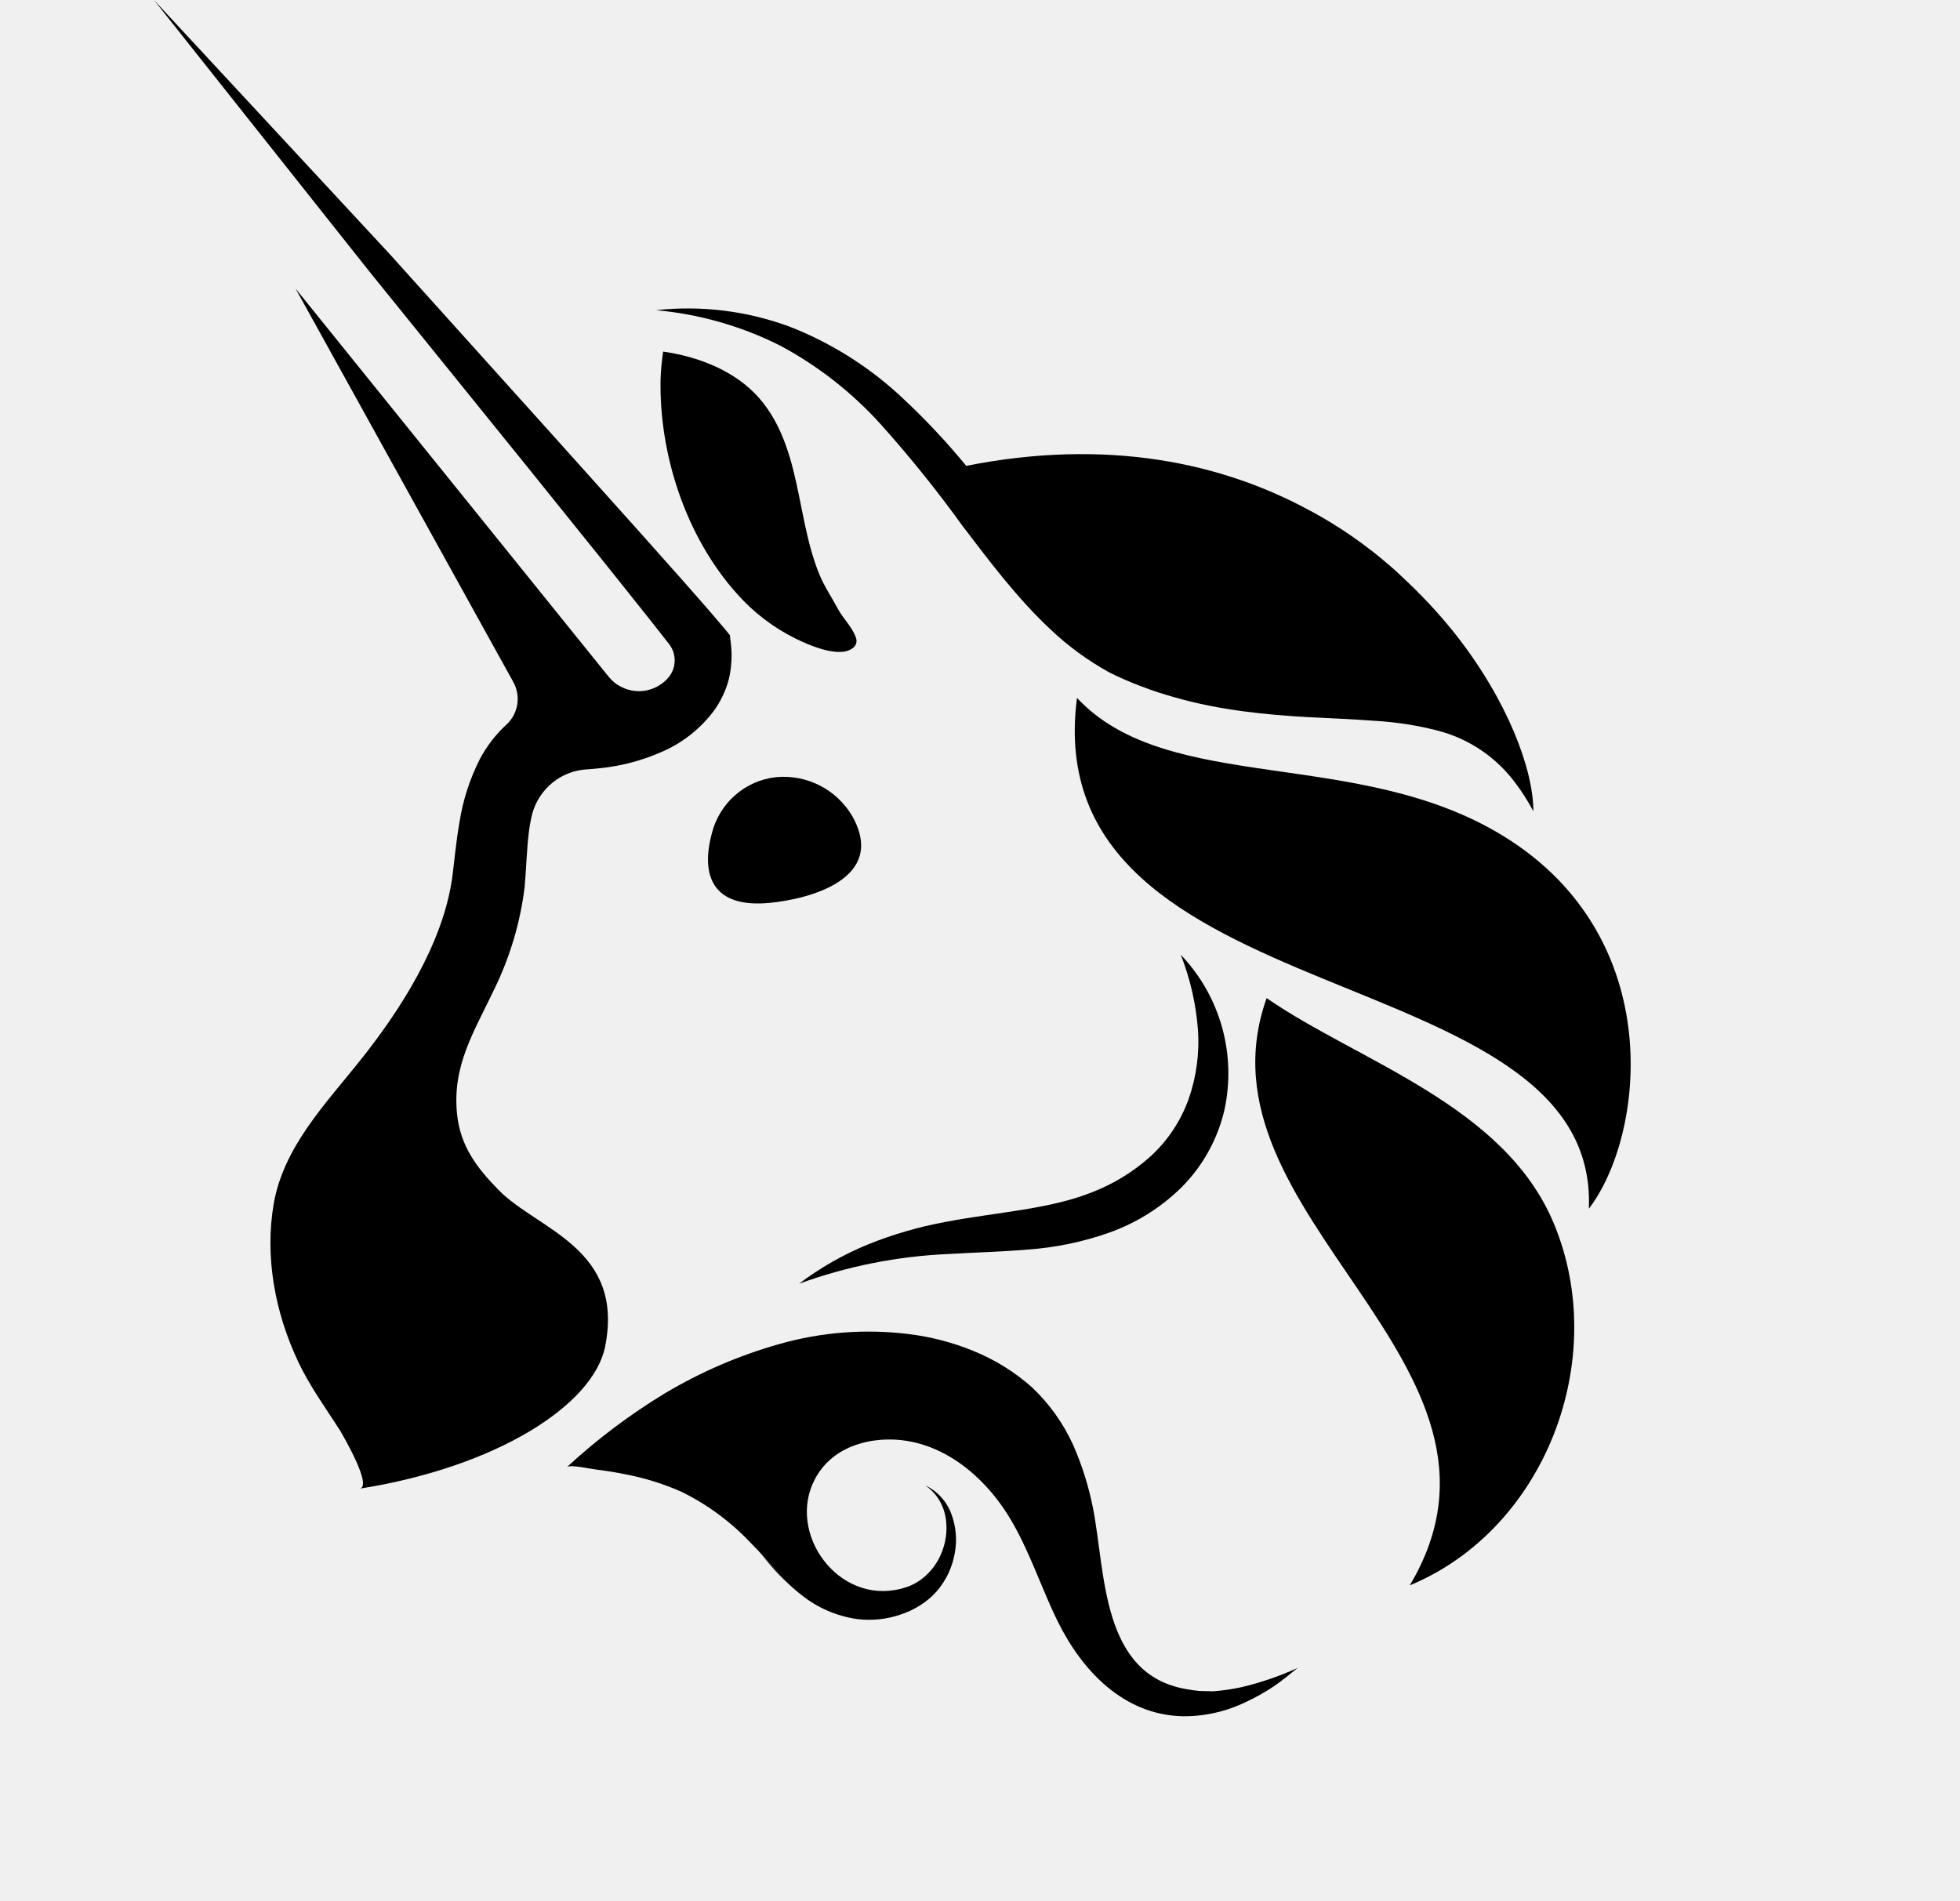
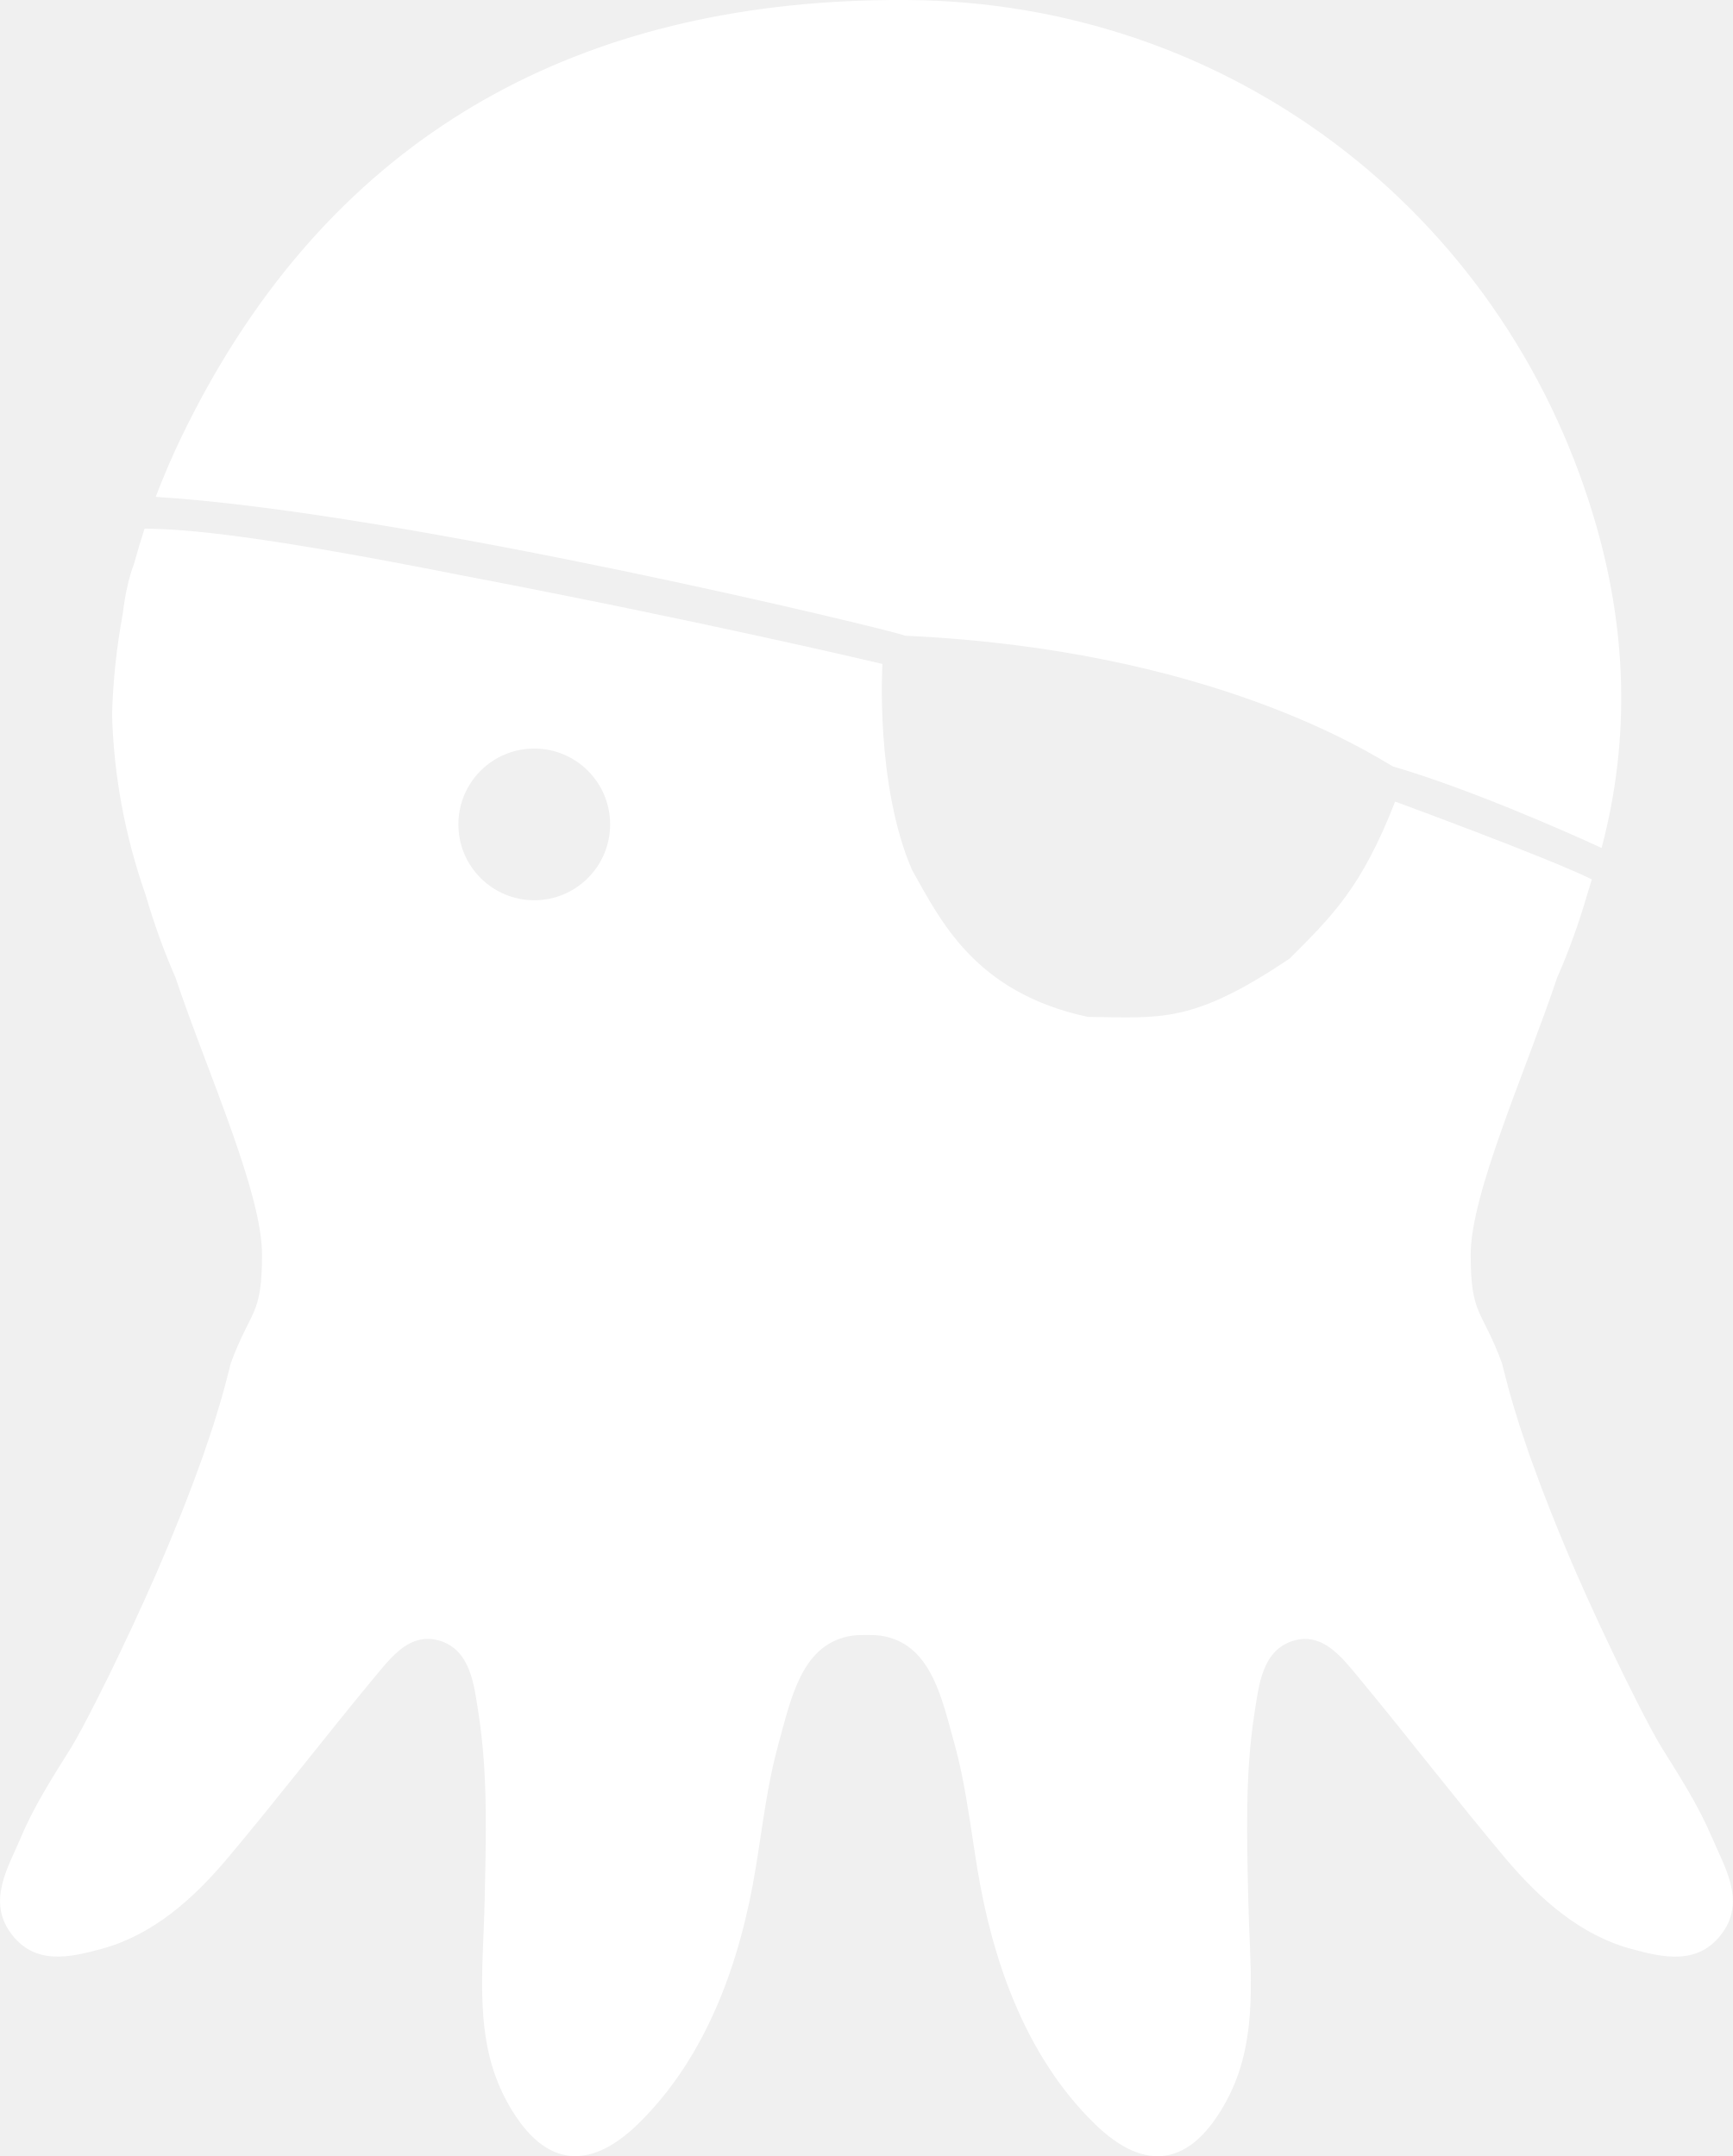
- <svg xmlns="http://www.w3.org/2000/svg" width="33" height="32" viewBox="0 0 33 32" fill="none">
-   <path d="M14.346 13.736C14.953 14.809 13.596 15.142 12.96 15.203C11.995 15.297 11.796 14.739 11.984 14.037C12.046 13.786 12.183 13.56 12.377 13.39C12.571 13.219 12.812 13.113 13.069 13.086C13.321 13.062 13.575 13.111 13.801 13.226C14.027 13.341 14.216 13.518 14.346 13.736Z" fill="black" />
-   <path d="M18.133 11.752C17.428 17.169 26.932 16.042 26.751 20.353C27.689 19.129 28.092 15.802 25.332 14.09C22.873 12.564 19.669 13.399 18.133 11.752Z" fill="black" />
-   <path d="M23.607 9.71C23.546 9.652 23.482 9.596 23.42 9.539C23.483 9.597 23.546 9.657 23.607 9.71Z" fill="black" />
-   <path d="M25.817 13.658L25.811 13.649C25.725 13.489 25.628 13.336 25.519 13.191C25.198 12.755 24.738 12.442 24.216 12.305C23.869 12.215 23.514 12.159 23.155 12.138C22.792 12.111 22.422 12.096 22.048 12.077C21.298 12.035 20.53 11.958 19.78 11.743C19.593 11.69 19.405 11.631 19.224 11.56C19.131 11.527 19.043 11.49 18.951 11.45C18.858 11.411 18.763 11.366 18.669 11.318C18.317 11.123 17.99 10.885 17.697 10.608C17.12 10.069 16.666 9.457 16.211 8.863C15.783 8.268 15.323 7.696 14.833 7.149C14.35 6.614 13.78 6.166 13.146 5.825C12.49 5.493 11.777 5.289 11.045 5.223C11.804 5.14 12.572 5.234 13.289 5.498C14.013 5.78 14.674 6.202 15.236 6.74C15.603 7.085 15.948 7.454 16.268 7.844C18.649 7.373 20.58 7.792 22.064 8.603L22.098 8.62C22.57 8.878 23.013 9.187 23.418 9.541C23.482 9.598 23.546 9.654 23.605 9.712C23.921 10.004 24.215 10.318 24.485 10.654L24.506 10.681C25.383 11.796 25.816 12.955 25.817 13.658Z" fill="black" />
-   <path d="M25.816 13.658L25.811 13.646L25.816 13.658Z" fill="black" />
-   <path d="M11.165 5.92C11.773 6.008 12.393 6.251 12.792 6.715C13.191 7.178 13.338 7.781 13.454 8.354C13.547 8.799 13.622 9.252 13.796 9.673C13.88 9.878 14.004 10.058 14.107 10.252C14.193 10.413 14.348 10.558 14.408 10.73C14.419 10.755 14.423 10.782 14.42 10.809C14.417 10.836 14.406 10.861 14.39 10.883C14.178 11.118 13.607 10.857 13.391 10.751C13.018 10.566 12.684 10.31 12.408 9.998C11.542 9.032 11.095 7.643 11.122 6.379C11.128 6.225 11.143 6.072 11.165 5.92Z" fill="black" />
-   <path d="M21.326 16.807C20.014 20.486 25.966 22.954 23.736 26.695C26.025 25.746 27.111 22.878 26.162 20.603C25.331 18.605 22.875 17.877 21.326 16.807Z" fill="black" />
-   <path d="M13.453 21.616C13.811 21.346 14.202 21.123 14.617 20.953C15.036 20.784 15.471 20.658 15.916 20.576C16.798 20.407 17.671 20.366 18.404 20.069C18.766 19.927 19.099 19.72 19.387 19.457C19.666 19.197 19.879 18.874 20.01 18.515C20.143 18.137 20.198 17.734 20.169 17.334C20.136 16.903 20.039 16.48 19.881 16.078C20.208 16.419 20.446 16.837 20.574 17.293C20.702 17.748 20.716 18.229 20.615 18.692C20.501 19.181 20.253 19.63 19.9 19.986C19.551 20.332 19.129 20.596 18.666 20.759C18.225 20.914 17.764 21.009 17.297 21.041C16.847 21.079 16.412 21.089 15.984 21.115C15.12 21.151 14.266 21.32 13.453 21.616Z" fill="black" />
-   <path d="M21.849 28.085C21.717 28.19 21.585 28.302 21.44 28.4C21.293 28.497 21.14 28.583 20.981 28.657C20.65 28.819 20.286 28.902 19.918 28.899C18.921 28.88 18.216 28.134 17.803 27.291C17.522 26.717 17.328 26.096 16.994 25.549C16.517 24.766 15.7 24.136 14.744 24.253C14.354 24.302 13.989 24.478 13.772 24.818C13.202 25.706 14.02 26.95 15.064 26.774C15.153 26.76 15.239 26.736 15.323 26.702C15.405 26.667 15.483 26.62 15.552 26.562C15.698 26.44 15.808 26.281 15.87 26.101C15.939 25.913 15.954 25.71 15.914 25.514C15.871 25.309 15.751 25.129 15.579 25.012C15.779 25.106 15.935 25.275 16.014 25.483C16.096 25.697 16.118 25.929 16.075 26.154C16.034 26.389 15.931 26.608 15.777 26.789C15.695 26.882 15.601 26.963 15.496 27.029C15.392 27.095 15.281 27.148 15.165 27.186C14.93 27.267 14.679 27.293 14.432 27.263C14.085 27.213 13.758 27.071 13.485 26.85C13.163 26.594 12.923 26.259 12.631 25.971C12.297 25.618 11.902 25.329 11.467 25.116C11.166 24.984 10.852 24.886 10.529 24.825C10.367 24.791 10.203 24.766 10.039 24.745C9.964 24.738 9.596 24.656 9.545 24.704C10.052 24.235 10.605 23.819 11.195 23.461C11.801 23.1 12.451 22.82 13.13 22.629C13.833 22.43 14.569 22.374 15.294 22.463C15.668 22.508 16.034 22.603 16.382 22.745C16.747 22.892 17.084 23.101 17.378 23.363C17.668 23.638 17.903 23.967 18.069 24.332C18.219 24.674 18.331 25.031 18.403 25.397C18.617 26.492 18.538 28.19 19.966 28.441C20.04 28.455 20.115 28.466 20.191 28.473L20.424 28.479C20.585 28.467 20.744 28.444 20.901 28.41C21.227 28.333 21.545 28.224 21.849 28.085Z" fill="black" />
-   <path d="M13.553 26.891L13.516 26.861L13.553 26.891Z" fill="black" />
-   <path d="M12.272 11.434C12.22 11.634 12.129 11.823 12.005 11.988C11.773 12.29 11.467 12.526 11.116 12.671C10.801 12.808 10.467 12.896 10.125 12.933C10.051 12.942 9.974 12.948 9.9 12.954C9.684 12.962 9.476 13.039 9.307 13.175C9.138 13.311 9.016 13.497 8.96 13.707C8.934 13.812 8.915 13.918 8.903 14.024C8.869 14.301 8.863 14.589 8.833 14.938C8.76 15.531 8.589 16.107 8.328 16.644C7.989 17.362 7.608 17.94 7.696 18.767C7.754 19.304 8.028 19.663 8.392 20.035C9.048 20.709 10.517 21.01 10.189 22.672C9.991 23.663 8.354 24.704 6.054 25.067C6.283 25.032 5.76 24.148 5.728 24.092C5.481 23.704 5.211 23.338 5.015 22.917C4.631 22.101 4.453 21.156 4.61 20.262C4.776 19.32 5.47 18.598 6.046 17.879C6.733 17.023 7.453 15.901 7.612 14.79C7.649 14.521 7.676 14.184 7.736 13.848C7.793 13.477 7.909 13.117 8.079 12.782C8.195 12.563 8.348 12.365 8.531 12.197C8.626 12.108 8.689 11.99 8.709 11.861C8.73 11.732 8.706 11.6 8.643 11.485L4.976 4.859L10.243 11.389C10.303 11.465 10.379 11.527 10.466 11.569C10.552 11.612 10.646 11.636 10.743 11.638C10.839 11.64 10.934 11.621 11.023 11.581C11.111 11.542 11.189 11.484 11.252 11.411C11.319 11.333 11.357 11.234 11.359 11.131C11.362 11.028 11.329 10.927 11.266 10.846C10.922 10.404 10.558 9.954 10.206 9.511L8.88 7.863L6.22 4.573L2.592 0L6.561 4.278L9.393 7.424L10.806 9C11.275 9.53 11.743 10.044 12.212 10.601L12.289 10.695L12.306 10.841C12.329 11.039 12.317 11.24 12.272 11.434Z" fill="black" />
-   <path d="M13.486 26.847C13.231 26.649 13.005 26.417 12.812 26.158C13.019 26.405 13.244 26.635 13.486 26.847Z" fill="black" />
+ <svg xmlns="http://www.w3.org/2000/svg" id="Capa_1" fill="white" data-name="Capa 1" viewBox="0 0 236.13 293.9">
+   <defs>
+   </defs>
+   <path class="cls-1" d="M189.86,104.49c10.05,2.91,23.73,8.93,28.41,11.1,3.96-14.97,3.48-30.08-1.14-45.35C204.56,28.63,167.23,.25,123.56,0c-2.84-.02-5.63,.05-8.38,.18C74.48,2.21,43.32,21.13,24.77,59.48c-1.32,2.74-2.5,5.49-3.55,8.25,33.82,2.11,100.06,18.08,102.15,18.93,41.5,1.91,63.16,15.91,66.48,17.83Z" />
+   <path class="cls-1" d="M233.27,250.4c-1.82-4.34-4.41-8.3-6.87-12.27-.16-.25-.36-.6-.61-1.04,0-.01-.01-.03-.02-.04-.24-.42-.51-.92-.83-1.51-.13-.23-.28-.53-.41-.78-.21-.4-.41-.77-.64-1.22-.23-.43-.48-.93-.72-1.41-.17-.34-.33-.65-.51-1.01-.3-.6-.63-1.25-.95-1.9-.15-.3-.29-.58-.44-.89-.34-.69-.7-1.43-1.05-2.17-.16-.32-.3-.62-.46-.96-.37-.77-.75-1.59-1.14-2.41-.16-.33-.31-.65-.47-.99-.4-.86-.81-1.76-1.22-2.66-.15-.32-.29-.63-.44-.96-.41-.9-.82-1.83-1.23-2.76-.16-.36-.31-.7-.47-1.06-.41-.93-.81-1.88-1.21-2.84-.16-.37-.31-.73-.47-1.11-.4-.95-.79-1.91-1.17-2.87-.16-.39-.32-.78-.48-1.18-.37-.94-.74-1.88-1.1-2.82-.16-.42-.33-.84-.48-1.26-.35-.92-.68-1.83-1.01-2.75-.16-.44-.32-.89-.48-1.33-.31-.89-.6-1.76-.89-2.64-.15-.46-.31-.92-.46-1.38-.27-.85-.52-1.68-.77-2.52-.14-.46-.28-.93-.41-1.39-.23-.8-.43-1.58-.63-2.35-.18-.71-.38-1.42-.54-2.11-2.75-7.43-4.26-6.4-4.26-14.78s7.52-25.02,11.79-37.78c1.61-3.65,2.96-7.43,4.08-11.29,.24-.7,.42-1.4,.64-2.09-6.3-3.08-26.81-10.6-26.81-10.6-4.57,11.75-8.63,15.65-14.37,21.39-13.3,8.97-17.63,8.06-27.5,7.96-15.51-3.32-20.15-13.3-23.97-20.04-5.04-11.68-4.03-28.07-4.03-28.07,0,0-24.41-5.81-57.58-12.12-27-5.36-37.22-6.3-42.98-6.32-.52,1.61-1.01,3.22-1.45,4.83,0,0,0,0,0,0-.67,1.77-1.2,4.07-1.52,6.78-.85,4.56-1.33,9.15-1.46,13.76,.24,8.22,1.72,16.4,4.57,24.54,1.13,3.86,2.48,7.64,4.08,11.29,2.2,6.58,5.27,14.13,7.72,21.09,2.3,6.53,4.07,12.53,4.07,16.69,0,8.39-1.51,7.35-4.26,14.78-.16,.68-.35,1.4-.54,2.11-.2,.78-.4,1.55-.63,2.35-.13,.46-.27,.92-.41,1.39-.25,.83-.5,1.67-.77,2.52-.15,.46-.3,.92-.46,1.38-.29,.88-.58,1.75-.89,2.64-.16,.44-.32,.89-.48,1.33-.33,.92-.66,1.83-1.01,2.75-.16,.42-.32,.84-.48,1.26-.36,.94-.72,1.88-1.1,2.82-.16,.4-.32,.79-.48,1.18-.39,.96-.78,1.92-1.17,2.87-.16,.37-.31,.74-.47,1.11-.4,.95-.81,1.9-1.21,2.84-.16,.36-.31,.7-.47,1.06-.41,.93-.82,1.86-1.23,2.76-.15,.33-.29,.64-.44,.96-.41,.9-.82,1.8-1.22,2.66-.16,.34-.31,.66-.47,.99-.38,.82-.77,1.63-1.14,2.41-.16,.33-.31,.63-.46,.96-.36,.74-.72,1.48-1.05,2.17-.15,.31-.29,.59-.44,.89-.32,.65-.65,1.3-.95,1.9-.18,.36-.34,.67-.51,1.01-.25,.48-.5,.98-.72,1.41-.23,.45-.43,.82-.64,1.22-.14,.26-.29,.55-.41,.78-.31,.58-.59,1.08-.83,1.51,0,.01-.01,.03-.02,.04-.25,.43-.45,.79-.61,1.04,0,0,0,0,0,0-2.46,3.96-5.05,7.92-6.87,12.27-1.67,3.98-4.59,8.53-1.52,12.93,3.29,4.71,8.29,3.46,12.58,2.29,6.84-1.87,12.34-6.69,17.11-12.37,6.8-8.09,13.28-16.53,20.03-24.68,.51-.61,1.03-1.25,1.57-1.86,1.62-1.82,3.45-3.39,5.79-3.32,.45,.01,.91,.08,1.4,.22,4.32,1.24,4.78,6.07,5.38,9.93,.33,2.1,.55,4.21,.71,6.33,.31,4.23,.32,8.49,.26,12.76-.03,2.13-.09,4.26-.13,6.4-.21,9.65-1.53,18.88,2.91,27.2,4.82,9.03,11.08,10.08,18.1,3.18,9.33-9.17,13.86-22.12,15.93-34.79,.47-2.86,.87-5.75,1.34-8.61,.24-1.43,.49-2.86,.79-4.27,.29-1.41,.63-2.81,1.01-4.19,.41-1.48,.81-3.03,1.27-4.56,.46-1.53,.99-3.02,1.66-4.38,.34-.68,.71-1.32,1.13-1.91,.84-1.19,1.87-2.18,3.17-2.86,.65-.34,1.36-.61,2.16-.78,.45-.1,.89-.16,1.32-.18,.42-.02,2.05-.02,2.48,0s.86,.08,1.32,.18c.79,.17,1.51,.44,2.16,.78,1.3,.68,2.33,1.68,3.17,2.86,1.26,1.78,2.1,4.01,2.8,6.3,.46,1.53,.86,3.08,1.27,4.56,.39,1.38,.72,2.78,1.01,4.19,.88,4.24,1.43,8.59,2.13,12.88,2.07,12.67,6.6,25.63,15.93,34.79,7.02,6.9,13.28,5.85,18.1-3.18,.56-1.04,1.02-2.09,1.41-3.16,2.72-7.47,1.69-15.59,1.5-24.04-.05-2.13-.1-4.26-.13-6.4-.06-4.26-.05-8.52,.26-12.76,.15-2.12,.38-4.23,.71-6.33,.6-3.86,1.05-8.69,5.38-9.93,.49-.14,.95-.21,1.4-.22,2.34-.06,4.16,1.5,5.79,3.32,.54,.61,1.06,1.24,1.57,1.86,0,0,0,0,0,0,6.75,8.15,13.23,16.59,20.03,24.68,4.77,5.67,10.27,10.5,17.11,12.37,4.29,1.17,9.29,2.41,12.58-2.29,3.07-4.4,.14-8.95-1.52-12.93ZM72.81,122.72c-5.71,0-10.34-4.63-10.34-10.34s4.63-10.34,10.34-10.34,10.34,4.63,10.34,10.34-4.63,10.34-10.34,10.34Z" />
</svg>
